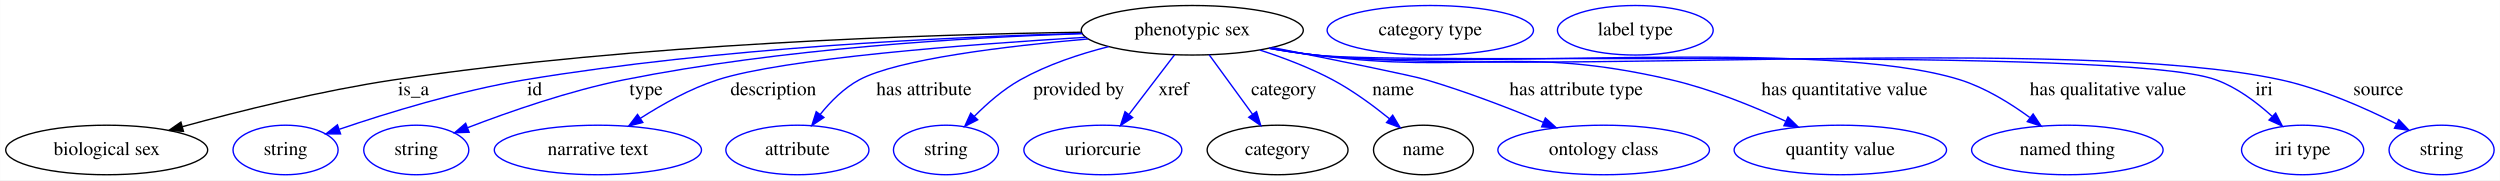
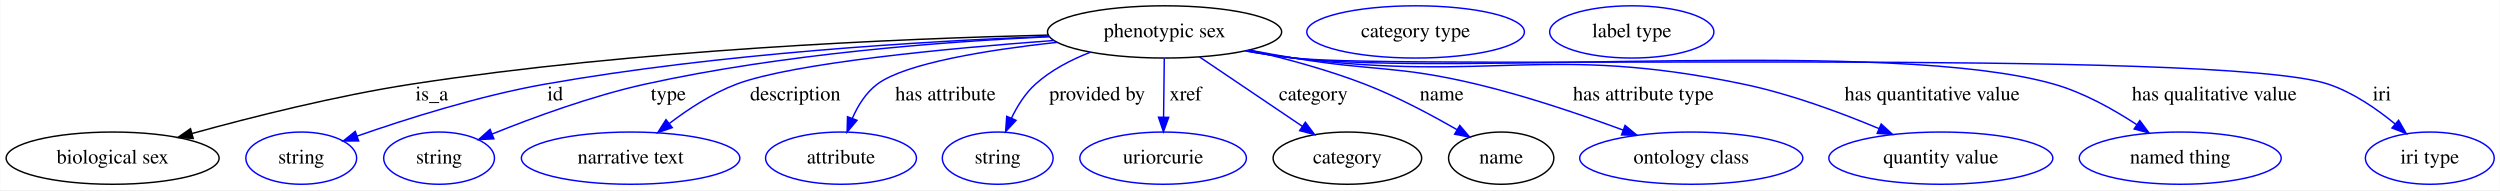
- <svg xmlns="http://www.w3.org/2000/svg" width="1817pt" height="131pt" viewBox="0.00 0.00 1816.79 131.00">
+ <svg xmlns="http://www.w3.org/2000/svg" width="1723pt" height="131pt" viewBox="0.00 0.00 1722.64 131.00">
  <g id="graph0" class="graph" transform="scale(1 1) rotate(0) translate(4 127)">
-     <polygon fill="white" stroke="transparent" points="-4,4 -4,-127 1812.79,-127 1812.79,4 -4,4" />
+     <polygon fill="white" stroke="transparent" points="-4,4 -4,-127 1718.64,-127 1718.64,4 -4,4" />
    <g id="node1" class="node">
-       <ellipse fill="none" stroke="black" cx="862.44" cy="-105" rx="80.69" ry="18" />
-       <text text-anchor="middle" x="862.44" y="-101.3" font-family="Times,serif" font-size="14.00">phenotypic sex</text>
+       <ellipse fill="none" stroke="black" cx="798.44" cy="-105" rx="80.69" ry="18" />
+       <text text-anchor="middle" x="798.44" y="-101.3" font-family="Times,serif" font-size="14.00">phenotypic sex</text>
    </g>
    <g id="node2" class="node">
      <ellipse fill="none" stroke="black" cx="73.44" cy="-18" rx="73.39" ry="18" />
      <text text-anchor="middle" x="73.44" y="-14.3" font-family="Times,serif" font-size="14.00">biological sex</text>
    </g>
    <g id="edge1" class="edge">
-       <path fill="none" stroke="black" d="M781.77,-103.56C669.3,-101.95 459.31,-95.29 282.44,-69 229.49,-61.13 170.23,-46.37 128.38,-34.92" />
-       <polygon fill="black" stroke="black" points="129.23,-31.53 118.66,-32.24 127.37,-38.27 129.23,-31.53" />
-       <text text-anchor="middle" x="296.44" y="-57.8" font-family="Times,serif" font-size="14.00">is_a</text>
+       <path fill="none" stroke="black" d="M718.4,-102.83C616.06,-100.37 433.64,-92.73 279.44,-69 227.53,-61.01 169.47,-46.39 128.25,-35.01" />
+       <polygon fill="black" stroke="black" points="128.98,-31.58 118.41,-32.27 127.1,-38.32 128.98,-31.58" />
+       <text text-anchor="middle" x="293.44" y="-57.8" font-family="Times,serif" font-size="14.00">is_a</text>
    </g>
    <g id="node3" class="node">
      <ellipse fill="none" stroke="blue" cx="203.44" cy="-18" rx="38.19" ry="18" />
      <text text-anchor="middle" x="203.44" y="-14.3" font-family="Times,serif" font-size="14.00">string</text>
    </g>
    <g id="edge2" class="edge">
-       <path fill="none" stroke="blue" d="M782.1,-102.72C685.46,-100.14 518.61,-92.38 377.44,-69 330.17,-61.17 277.49,-44.94 242.61,-33.08" />
-       <polygon fill="blue" stroke="blue" points="243.42,-29.66 232.83,-29.71 241.14,-36.28 243.42,-29.66" />
-       <text text-anchor="middle" x="384.44" y="-57.8" font-family="Times,serif" font-size="14.00">id</text>
+       <path fill="none" stroke="blue" d="M718.78,-101.91C632.59,-98.61 491.38,-90.22 371.44,-69 326.03,-60.97 275.52,-44.92 241.85,-33.17" />
+       <polygon fill="blue" stroke="blue" points="242.99,-29.86 232.39,-29.82 240.65,-36.46 242.99,-29.86" />
+       <text text-anchor="middle" x="378.44" y="-57.8" font-family="Times,serif" font-size="14.00">id</text>
    </g>
    <g id="node4" class="node">
      <ellipse fill="none" stroke="blue" cx="298.44" cy="-18" rx="38.19" ry="18" />
      <text text-anchor="middle" x="298.44" y="-14.3" font-family="Times,serif" font-size="14.00">string</text>
    </g>
    <g id="edge3" class="edge">
-       <path fill="none" stroke="blue" d="M782.52,-102.55C698.78,-99.8 563.75,-91.85 449.44,-69 409.79,-61.07 366.09,-45.85 335.95,-34.28" />
-       <polygon fill="blue" stroke="blue" points="336.86,-30.88 326.27,-30.51 334.32,-37.4 336.86,-30.88" />
-       <text text-anchor="middle" x="465.44" y="-57.8" font-family="Times,serif" font-size="14.00">type</text>
+       <path fill="none" stroke="blue" d="M719.02,-101.69C645.9,-98.29 534.81,-89.86 440.44,-69 403.69,-60.88 363.35,-46.07 335.09,-34.67" />
+       <polygon fill="blue" stroke="blue" points="336.2,-31.34 325.62,-30.79 333.55,-37.82 336.2,-31.34" />
+       <text text-anchor="middle" x="456.44" y="-57.8" font-family="Times,serif" font-size="14.00">type</text>
    </g>
    <g id="node5" class="node">
      <ellipse fill="none" stroke="blue" cx="430.44" cy="-18" rx="75.29" ry="18" />
      <text text-anchor="middle" x="430.44" y="-14.3" font-family="Times,serif" font-size="14.00">narrative text</text>
    </g>
    <g id="edge4" class="edge">
-       <path fill="none" stroke="blue" d="M784.85,-99.9C698.72,-94.69 565.51,-84.47 517.44,-69 497.57,-62.61 477.25,-51.24 461.24,-40.97" />
-       <polygon fill="blue" stroke="blue" points="463.1,-38 452.83,-35.41 459.24,-43.84 463.1,-38" />
-       <text text-anchor="middle" x="557.94" y="-57.8" font-family="Times,serif" font-size="14.00">description</text>
+       <path fill="none" stroke="blue" d="M722.09,-99.1C648.31,-93.62 542.19,-83.55 503.44,-69 486.81,-62.75 470.31,-51.94 457.21,-41.97" />
+       <polygon fill="blue" stroke="blue" points="459.15,-39.04 449.13,-35.59 454.81,-44.54 459.15,-39.04" />
+       <text text-anchor="middle" x="543.94" y="-57.8" font-family="Times,serif" font-size="14.00">description</text>
    </g>
    <g id="node6" class="node">
      <ellipse fill="none" stroke="blue" cx="575.44" cy="-18" rx="51.99" ry="18" />
      <text text-anchor="middle" x="575.44" y="-14.3" font-family="Times,serif" font-size="14.00">attribute</text>
    </g>
    <g id="edge5" class="edge">
-       <path fill="none" stroke="blue" d="M786.77,-98.69C726.78,-93.44 648.52,-84.01 620.44,-69 609.29,-63.04 599.52,-53.18 591.96,-43.78" />
-       <polygon fill="blue" stroke="blue" points="594.72,-41.63 585.91,-35.75 589.13,-45.84 594.72,-41.63" />
-       <text text-anchor="middle" x="667.44" y="-57.8" font-family="Times,serif" font-size="14.00">has attribute</text>
+       <path fill="none" stroke="blue" d="M724.36,-97.84C676.59,-92.58 619.89,-83.51 600.44,-69 592.64,-63.18 587.12,-54.25 583.28,-45.54" />
+       <polygon fill="blue" stroke="blue" points="586.47,-44.07 579.64,-35.97 579.93,-46.56 586.47,-44.07" />
+       <text text-anchor="middle" x="647.44" y="-57.8" font-family="Times,serif" font-size="14.00">has attribute</text>
    </g>
    <g id="node7" class="node">
      <ellipse fill="none" stroke="blue" cx="683.44" cy="-18" rx="38.19" ry="18" />
      <text text-anchor="middle" x="683.44" y="-14.3" font-family="Times,serif" font-size="14.00">string</text>
    </g>
    <g id="edge6" class="edge">
-       <path fill="none" stroke="blue" d="M801.67,-93.1C780.49,-87.75 757.11,-80 737.44,-69 725.13,-62.11 713.38,-51.86 704.01,-42.42" />
-       <polygon fill="blue" stroke="blue" points="706.48,-39.94 697.04,-35.12 701.41,-44.77 706.48,-39.94" />
-       <text text-anchor="middle" x="779.94" y="-57.8" font-family="Times,serif" font-size="14.00">provided by</text>
+       <path fill="none" stroke="blue" d="M747.33,-91.02C733.9,-85.8 720.18,-78.66 709.44,-69 702.36,-62.63 696.91,-53.87 692.87,-45.46" />
+       <polygon fill="blue" stroke="blue" points="696.07,-44.06 688.89,-36.27 689.65,-46.83 696.07,-44.06" />
+       <text text-anchor="middle" x="751.94" y="-57.8" font-family="Times,serif" font-size="14.00">provided by</text>
    </g>
    <g id="node8" class="node">
      <ellipse fill="none" stroke="blue" cx="797.44" cy="-18" rx="57.39" ry="18" />
      <text text-anchor="middle" x="797.44" y="-14.3" font-family="Times,serif" font-size="14.00">uriorcurie</text>
    </g>
    <g id="edge7" class="edge">
-       <path fill="none" stroke="blue" d="M849.6,-87.21C840.16,-74.87 827.19,-57.89 816.54,-43.97" />
-       <polygon fill="blue" stroke="blue" points="819.11,-41.58 810.26,-35.76 813.55,-45.83 819.11,-41.58" />
-       <text text-anchor="middle" x="848.94" y="-57.8" font-family="Times,serif" font-size="14.00">xref</text>
+       <path fill="none" stroke="blue" d="M798.24,-86.8C798.1,-75.16 797.92,-59.55 797.76,-46.24" />
+       <polygon fill="blue" stroke="blue" points="801.26,-46.13 797.65,-36.18 794.26,-46.22 801.26,-46.13" />
+       <text text-anchor="middle" x="812.94" y="-57.8" font-family="Times,serif" font-size="14.00">xref</text>
    </g>
    <g id="node9" class="node">
      <ellipse fill="none" stroke="black" cx="924.44" cy="-18" rx="51.19" ry="18" />
      <text text-anchor="middle" x="924.44" y="-14.3" font-family="Times,serif" font-size="14.00">category</text>
    </g>
    <g id="edge8" class="edge">
-       <path fill="none" stroke="blue" d="M874.69,-87.21C883.69,-74.87 896.07,-57.89 906.23,-43.97" />
-       <polygon fill="blue" stroke="blue" points="909.15,-45.9 912.22,-35.76 903.5,-41.77 909.15,-45.9" />
-       <text text-anchor="middle" x="928.94" y="-57.8" font-family="Times,serif" font-size="14.00">category</text>
+       <path fill="none" stroke="blue" d="M822.44,-87.81C842.61,-74.2 871.58,-54.66 893.49,-39.88" />
+       <polygon fill="blue" stroke="blue" points="895.48,-42.76 901.81,-34.27 891.56,-36.96 895.48,-42.76" />
+       <text text-anchor="middle" x="900.94" y="-57.8" font-family="Times,serif" font-size="14.00">category</text>
    </g>
    <g id="node11" class="node">
      <ellipse fill="none" stroke="black" cx="1030.44" cy="-18" rx="36.29" ry="18" />
      <text text-anchor="middle" x="1030.44" y="-14.3" font-family="Times,serif" font-size="14.00">name</text>
    </g>
    <g id="edge9" class="edge">
-       <path fill="none" stroke="blue" d="M911.5,-90.65C928.74,-85.07 947.92,-77.8 964.44,-69 979.08,-61.2 993.93,-50.28 1005.83,-40.63" />
-       <polygon fill="blue" stroke="blue" points="1008.1,-43.29 1013.55,-34.21 1003.63,-37.91 1008.1,-43.29" />
-       <text text-anchor="middle" x="1008.44" y="-57.8" font-family="Times,serif" font-size="14.00">name</text>
+       <path fill="none" stroke="blue" d="M856.82,-92.47C881.77,-86.71 910.97,-78.84 936.44,-69 958.47,-60.49 981.92,-48.03 999.88,-37.67" />
+       <polygon fill="blue" stroke="blue" points="1001.89,-40.55 1008.74,-32.48 998.35,-34.51 1001.89,-40.55" />
+       <text text-anchor="middle" x="989.44" y="-57.8" font-family="Times,serif" font-size="14.00">name</text>
    </g>
    <g id="node13" class="node">
      <ellipse fill="none" stroke="blue" cx="1161.44" cy="-18" rx="76.89" ry="18" />
      <text text-anchor="middle" x="1161.44" y="-14.3" font-family="Times,serif" font-size="14.00">ontology class</text>
    </g>
    <g id="edge10" class="edge">
-       <path fill="none" stroke="blue" d="M920.62,-92.52C965.48,-83.58 1021.64,-72.18 1032.44,-69 1061.33,-60.49 1092.86,-48.33 1117.51,-38.13" />
-       <polygon fill="blue" stroke="blue" points="1119.07,-41.27 1126.95,-34.18 1116.37,-34.81 1119.07,-41.27" />
-       <text text-anchor="middle" x="1141.44" y="-57.8" font-family="Times,serif" font-size="14.00">has attribute type</text>
+       <path fill="none" stroke="blue" d="M856.78,-92.45C866.99,-90.55 877.51,-88.66 887.44,-87 943.24,-77.69 958.41,-82.11 1013.44,-69 1047.93,-60.78 1085.79,-47.92 1114.58,-37.3" />
+       <polygon fill="blue" stroke="blue" points="1115.83,-40.57 1123.98,-33.79 1113.39,-34.01 1115.83,-40.57" />
+       <text text-anchor="middle" x="1128.44" y="-57.8" font-family="Times,serif" font-size="14.00">has attribute type</text>
    </g>
    <g id="node14" class="node">
      <ellipse fill="none" stroke="blue" cx="1333.44" cy="-18" rx="77.19" ry="18" />
      <text text-anchor="middle" x="1333.44" y="-14.3" font-family="Times,serif" font-size="14.00">quantity value</text>
    </g>
    <g id="edge11" class="edge">
-       <path fill="none" stroke="blue" d="M919.26,-92.1C929.91,-90.17 940.99,-88.36 951.44,-87 1065.87,-72.15 1098.03,-95.05 1210.44,-69 1239.26,-62.32 1270.09,-49.78 1293.68,-38.92" />
-       <polygon fill="blue" stroke="blue" points="1295.42,-41.97 1302.99,-34.55 1292.45,-35.63 1295.42,-41.97" />
-       <text text-anchor="middle" x="1336.44" y="-57.8" font-family="Times,serif" font-size="14.00">has quantitative value</text>
+       <path fill="none" stroke="blue" d="M854.77,-92.09C865.57,-90.13 876.83,-88.32 887.44,-87 1024.4,-70.02 1062.33,-97.12 1197.44,-69 1229.69,-62.29 1264.52,-49.37 1290.86,-38.34" />
+       <polygon fill="blue" stroke="blue" points="1292.34,-41.52 1300.16,-34.38 1289.59,-35.08 1292.34,-41.52" />
+       <text text-anchor="middle" x="1327.44" y="-57.8" font-family="Times,serif" font-size="14.00">has quantitative value</text>
    </g>
    <g id="node15" class="node">
      <ellipse fill="none" stroke="blue" cx="1498.44" cy="-18" rx="69.59" ry="18" />
      <text text-anchor="middle" x="1498.44" y="-14.3" font-family="Times,serif" font-size="14.00">named thing</text>
    </g>
    <g id="edge12" class="edge">
-       <path fill="none" stroke="blue" d="M918.27,-92.01C929.22,-90.03 940.66,-88.23 951.44,-87 1055.07,-75.18 1320.93,-100.24 1420.44,-69 1438.74,-63.25 1456.92,-52.01 1471.12,-41.64" />
-       <polygon fill="blue" stroke="blue" points="1473.56,-44.18 1479.41,-35.35 1469.32,-38.61 1473.56,-44.18" />
-       <text text-anchor="middle" x="1527.94" y="-57.8" font-family="Times,serif" font-size="14.00">has qualitative value</text>
+       <path fill="none" stroke="blue" d="M854.27,-91.97C865.22,-90 876.66,-88.21 887.44,-87 1003.23,-74.03 1299.4,-100.97 1411.44,-69 1431.8,-63.19 1452.43,-51.63 1468.49,-41.09" />
+       <polygon fill="blue" stroke="blue" points="1470.6,-43.89 1476.91,-35.38 1466.67,-38.1 1470.6,-43.89" />
+       <text text-anchor="middle" x="1521.94" y="-57.8" font-family="Times,serif" font-size="14.00">has qualitative value</text>
    </g>
    <g id="node16" class="node">
-       <ellipse fill="none" stroke="blue" cx="1669.44" cy="-18" rx="44.39" ry="18" />
-       <text text-anchor="middle" x="1669.44" y="-14.3" font-family="Times,serif" font-size="14.00">iri type</text>
+       <ellipse fill="none" stroke="blue" cx="1670.44" cy="-18" rx="44.39" ry="18" />
+       <text text-anchor="middle" x="1670.44" y="-14.3" font-family="Times,serif" font-size="14.00">iri type</text>
    </g>
    <g id="edge13" class="edge">
-       <path fill="none" stroke="blue" d="M918.26,-91.91C929.21,-89.95 940.65,-88.17 951.44,-87 1023.82,-79.14 1538.03,-93.91 1606.44,-69 1621.65,-63.46 1636,-52.7 1647.15,-42.57" />
-       <polygon fill="blue" stroke="blue" points="1649.85,-44.82 1654.67,-35.39 1645.02,-39.76 1649.85,-44.82" />
-       <text text-anchor="middle" x="1641.44" y="-57.8" font-family="Times,serif" font-size="14.00">iri</text>
-     </g>
-     <g id="node17" class="node">
-       <ellipse fill="none" stroke="blue" cx="1770.44" cy="-18" rx="38.19" ry="18" />
-       <text text-anchor="middle" x="1770.44" y="-14.3" font-family="Times,serif" font-size="14.00">string</text>
-     </g>
-     <g id="edge14" class="edge">
-       <path fill="none" stroke="blue" d="M918.26,-91.9C929.21,-89.93 940.65,-88.16 951.44,-87 1106.6,-70.31 1500.98,-102.25 1653.44,-69 1683.22,-62.5 1714.89,-48.48 1737.76,-36.94" />
-       <polygon fill="blue" stroke="blue" points="1739.41,-40.03 1746.69,-32.33 1736.19,-33.81 1739.41,-40.03" />
-       <text text-anchor="middle" x="1724.44" y="-57.8" font-family="Times,serif" font-size="14.00">source</text>
+       <path fill="none" stroke="blue" d="M854.26,-91.89C865.21,-89.93 876.65,-88.16 887.44,-87 966.24,-78.54 1525.29,-94.13 1600.44,-69 1617.41,-63.33 1633.82,-52.02 1646.48,-41.59" />
+       <polygon fill="blue" stroke="blue" points="1648.93,-44.1 1654.23,-34.93 1644.37,-38.79 1648.93,-44.1" />
+       <text text-anchor="middle" x="1637.44" y="-57.8" font-family="Times,serif" font-size="14.00">iri</text>
    </g>
    <g id="node10" class="node">
-       <ellipse fill="none" stroke="blue" cx="1035.44" cy="-105" rx="74.99" ry="18" />
-       <text text-anchor="middle" x="1035.44" y="-101.3" font-family="Times,serif" font-size="14.00">category type</text>
+       <ellipse fill="none" stroke="blue" cx="971.44" cy="-105" rx="74.99" ry="18" />
+       <text text-anchor="middle" x="971.44" y="-101.3" font-family="Times,serif" font-size="14.00">category type</text>
    </g>
    <g id="node12" class="node">
-       <ellipse fill="none" stroke="blue" cx="1184.44" cy="-105" rx="56.59" ry="18" />
-       <text text-anchor="middle" x="1184.44" y="-101.3" font-family="Times,serif" font-size="14.00">label type</text>
+       <ellipse fill="none" stroke="blue" cx="1120.44" cy="-105" rx="56.59" ry="18" />
+       <text text-anchor="middle" x="1120.44" y="-101.3" font-family="Times,serif" font-size="14.00">label type</text>
    </g>
  </g>
</svg>
